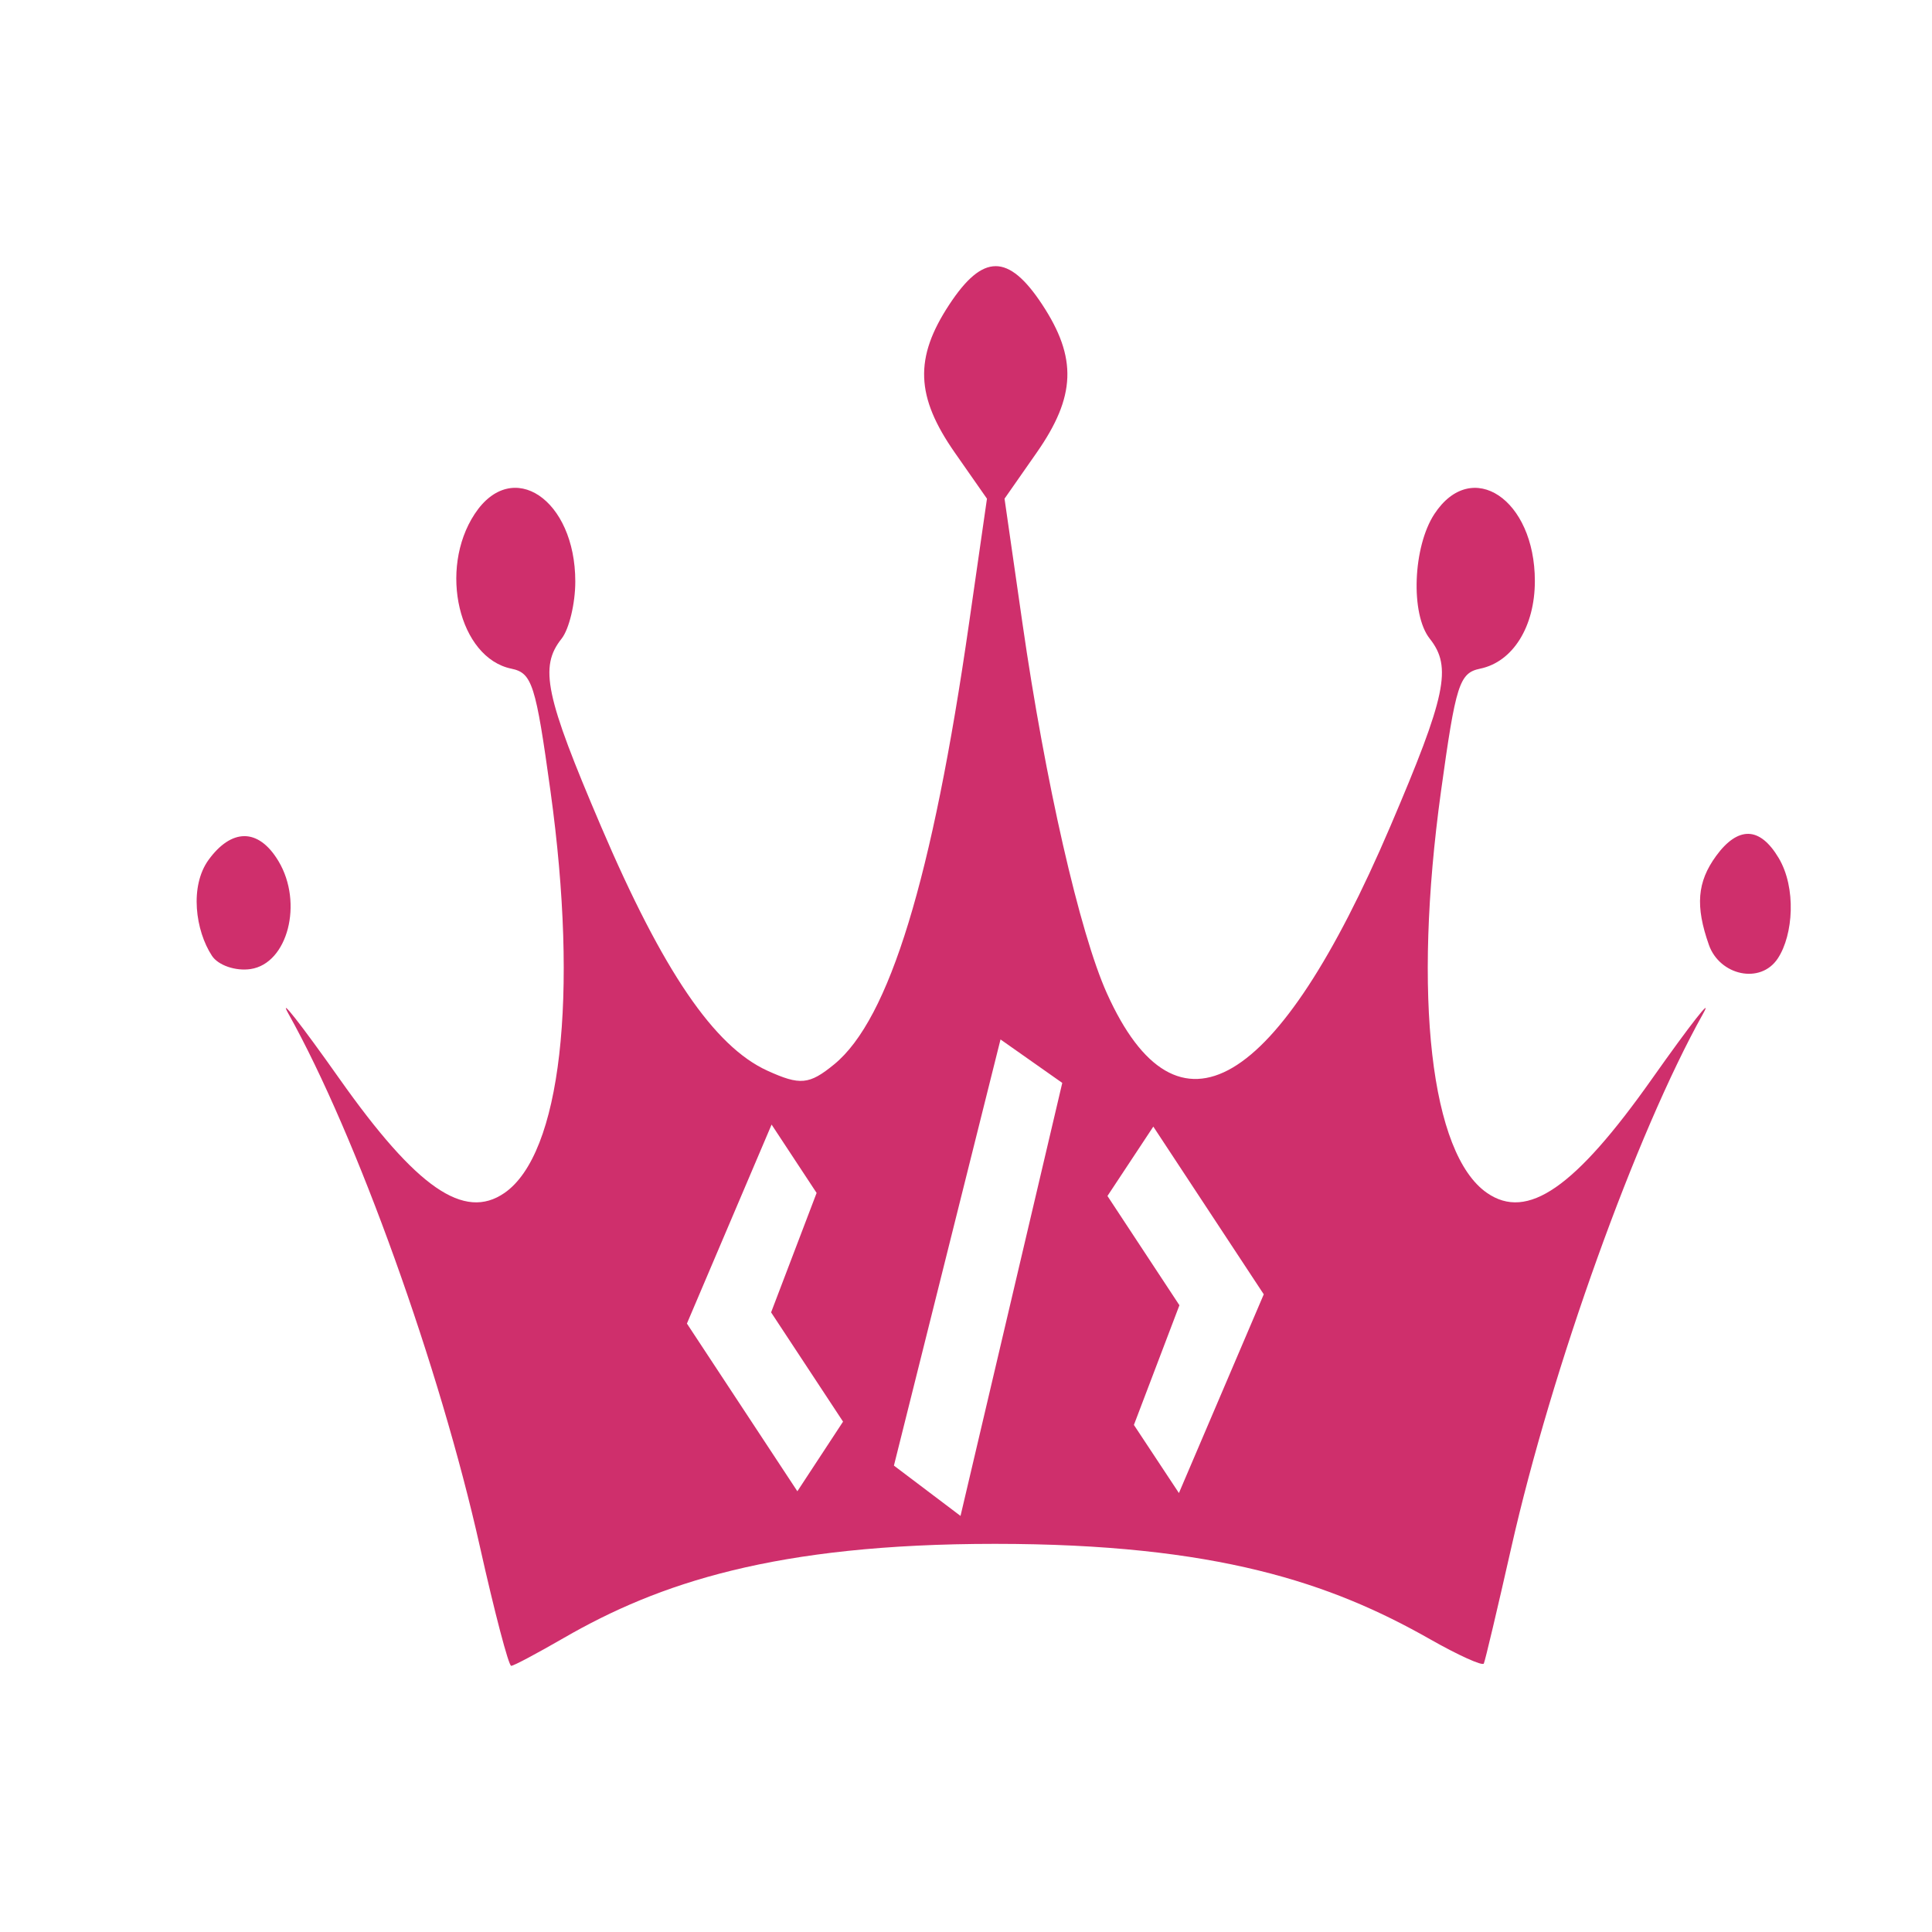
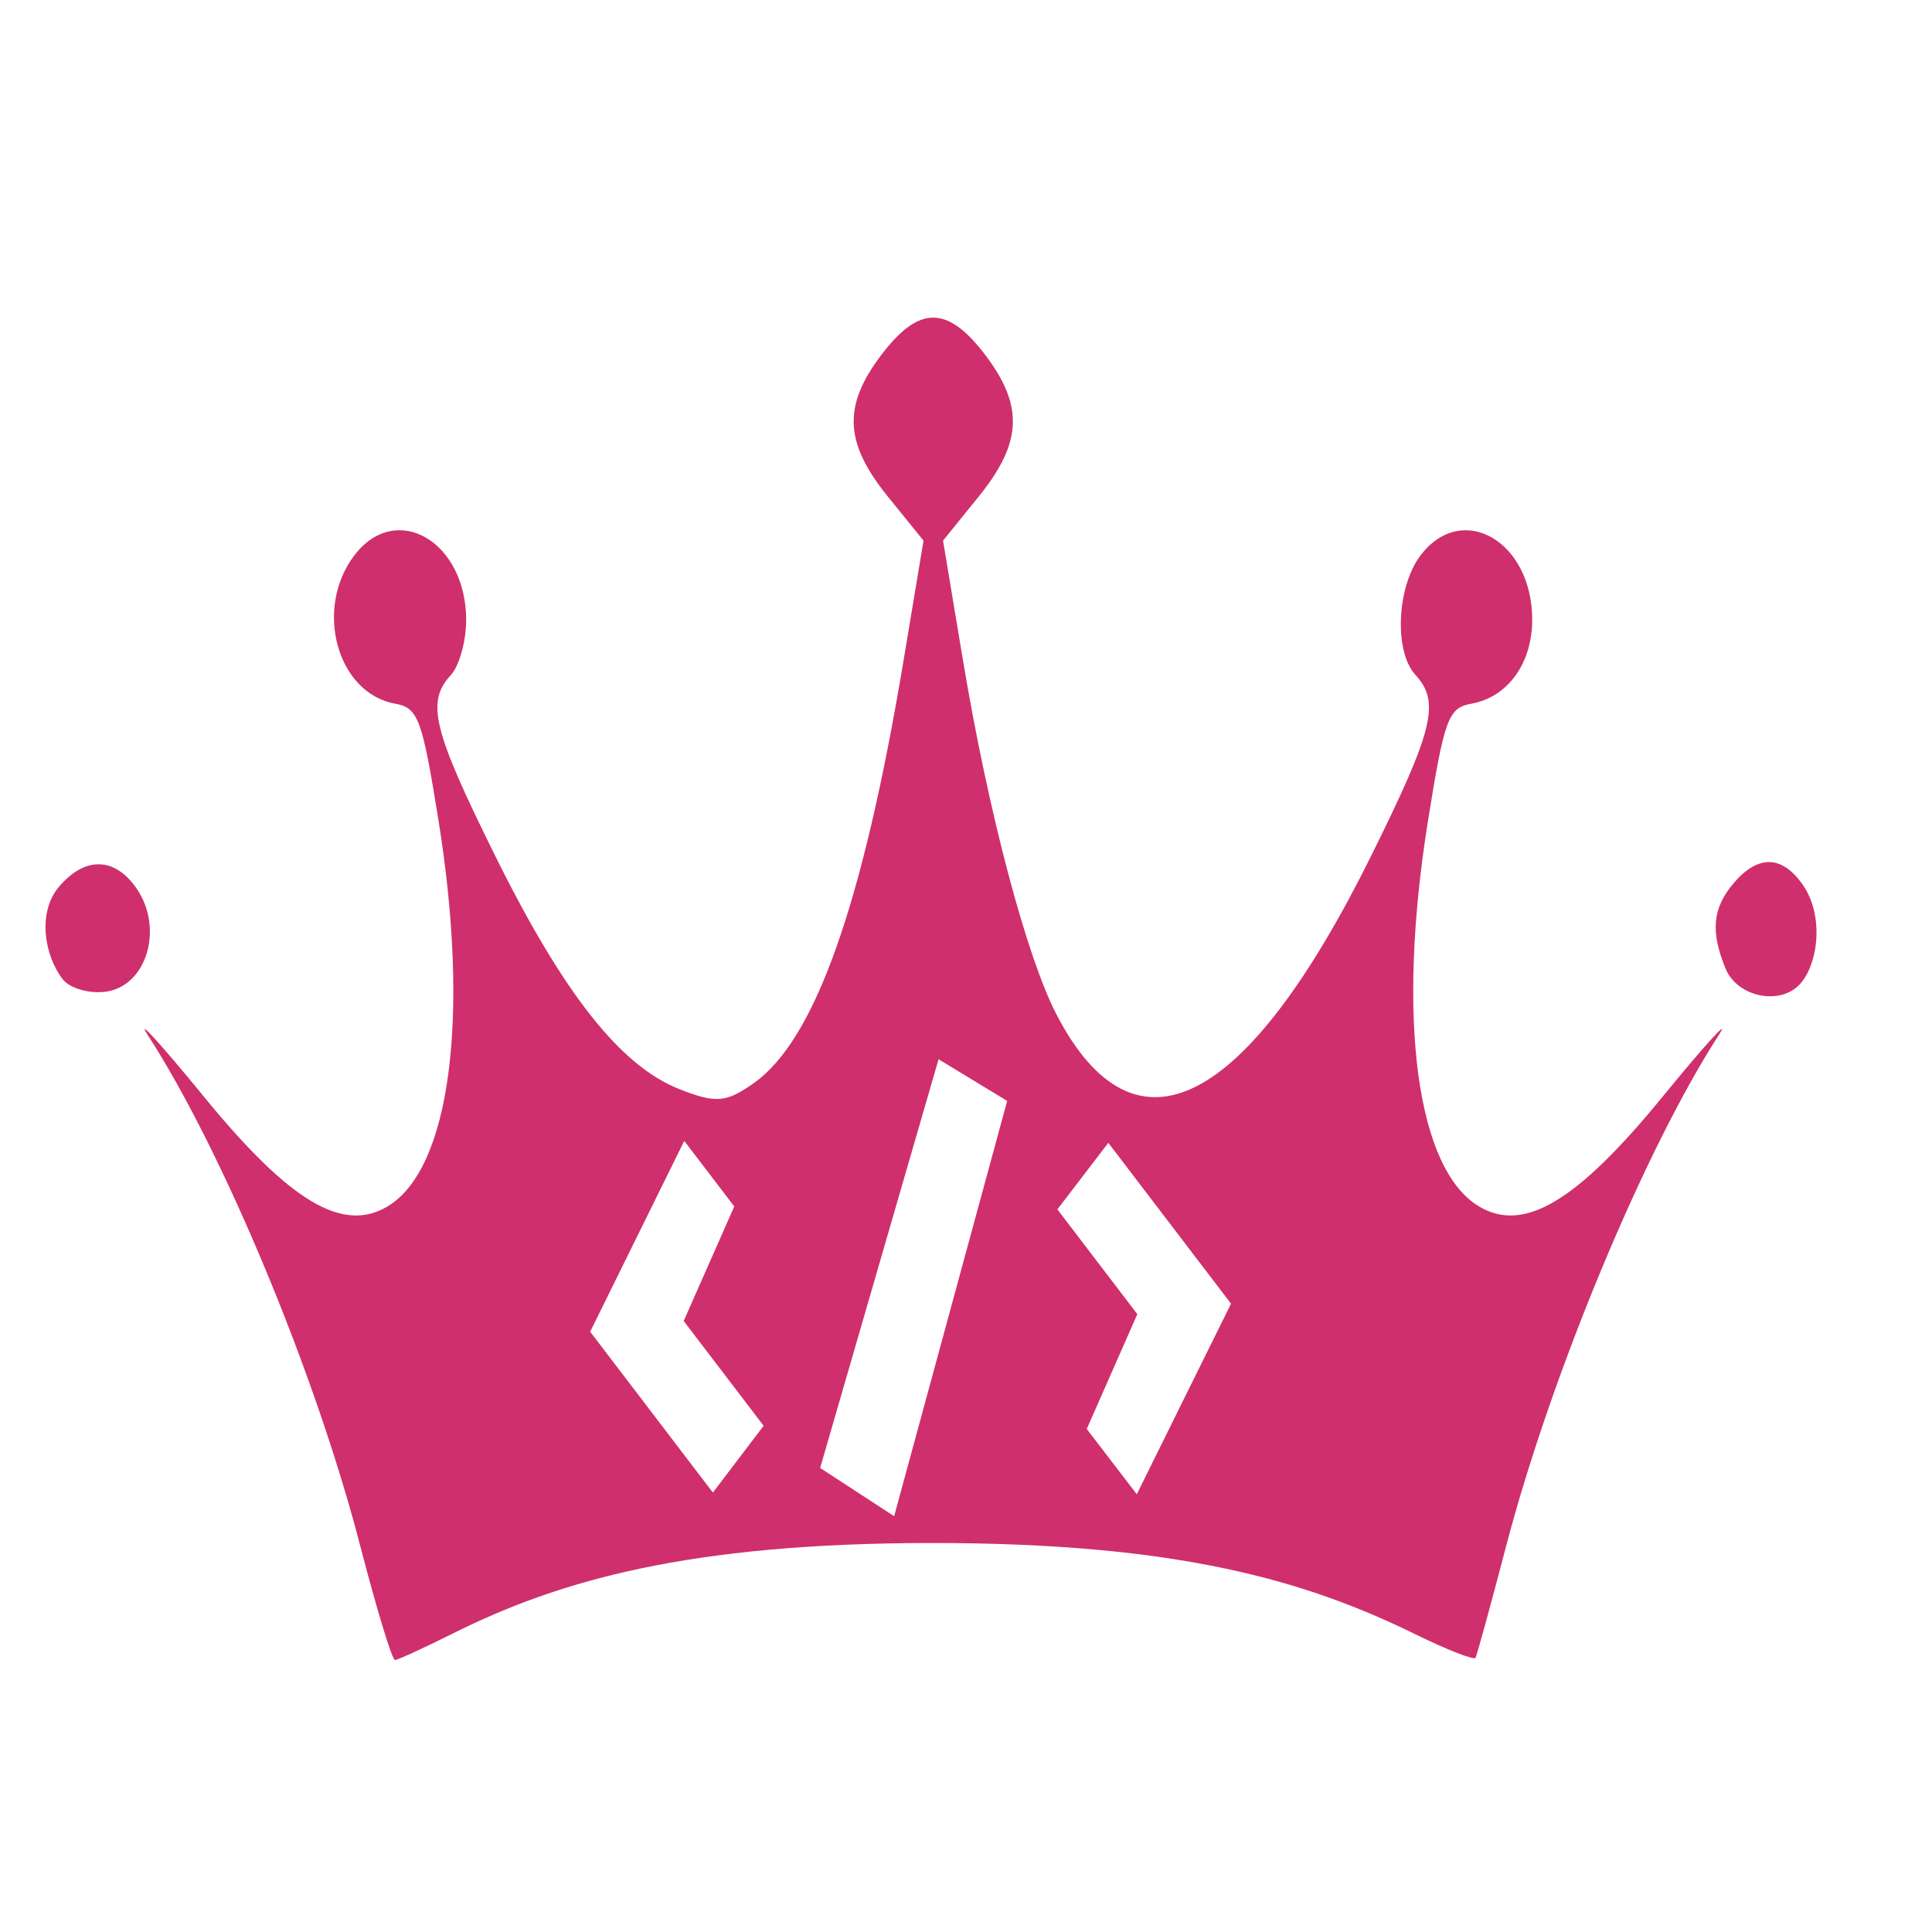
- <svg xmlns="http://www.w3.org/2000/svg" version="1.1" id="svg883" width="256" height="256" viewBox="0 0 256 256">
-   <defs id="defs887" />
+ <svg xmlns="http://www.w3.org/2000/svg" version="1.1" id="svg883" width="500" height="500" viewBox="0 0 500 500">
+   <defs id="defs887">
+     <rect x="80.182" y="162.181" width="319.698" height="165.706" id="rect1573" />
+   </defs>
  <g id="g891">
-     <path id="path899" style="fill:#cf2f6c;stroke-width:1.492;fill-opacity:1;opacity:1" d="m 131.931,35.268 c -1.955,0 -3.904,1.685 -6.142,5.084 -4.662,7.08 -4.465,12.188 0.732,19.631 l 4.257,6.095 -2.373,16.499 c -4.867,33.86 -10.565,52.473 -17.872,58.454 -3.308,2.708 -4.519,2.811 -8.848,0.842 -7.051,-3.208 -13.849,-13.187 -22.041,-32.359 -7.406,-17.331 -8.206,-21.138 -5.233,-24.884 0.999,-1.259 1.818,-4.666 1.818,-7.576 0,-10.888 -8.359,-16.5 -13.327,-8.957 -4.852,7.367 -2.074,19.07 4.856,20.506 2.753,0.571 3.225,2.048 5.189,16.264 3.754,27.175 1.359,48.042 -6.098,53.202 -5.351,3.702 -11.659,-0.669 -21.864,-15.119 -5.127,-7.26 -8.167,-11.129 -6.763,-8.62 9.012,16.113 20.062,46.881 25.367,70.61 1.943,8.689 3.805,15.793 4.147,15.792 0.342,-5e-4 3.481,-1.682 6.985,-3.704 12.553,-7.245 27.99,-12.459 57.121,-12.459 29.311,0 44.508,5.171 57.631,12.627 3.748,2.129 6.966,3.584 7.14,3.232 0.174,-0.352 1.808,-7.263 3.637,-15.354 5.376,-23.794 16.554,-54.908 25.412,-70.745 1.403,-2.509 -1.636,1.36 -6.763,8.62 -10.204,14.45 -16.513,18.821 -21.864,15.119 -7.457,-5.159 -9.852,-26.027 -6.098,-53.202 1.964,-14.216 2.435,-15.693 5.189,-16.264 4.345,-0.901 7.251,-5.574 7.251,-11.617 0,-10.834 -8.352,-16.41 -13.305,-8.889 -2.855,4.336 -3.199,13.284 -0.621,16.533 2.972,3.746 2.173,7.553 -5.233,24.884 -14.961,35.012 -28.213,42.819 -37.541,22.122 -3.606,-8 -8.184,-28.091 -11.198,-49.06 l -2.373,-16.499 4.257,-6.095 c 5.197,-7.443 5.394,-12.551 0.732,-19.631 -2.239,-3.4 -4.21,-5.084 -6.164,-5.084 z m 99.762,75.223 c -1.399,-0.035 -2.863,0.952 -4.302,2.929 -2.513,3.453 -2.766,6.643 -0.953,11.785 1.421,4.031 6.833,5.281 9.136,1.785 2.051,-3.114 2.465,-9.35 0.111,-13.3 -1.243,-2.086 -2.593,-3.164 -3.991,-3.199 z m -199.325,0.303 c -1.61,0.009 -3.25,1.107 -4.723,3.131 -2.555,3.511 -1.746,9.404 0.443,12.728 0.829,1.259 3.133,2.049 5.122,1.751 4.911,-0.737 6.995,-8.754 3.703,-14.277 -1.349,-2.264 -2.936,-3.342 -4.546,-3.334 z m 100.206,26.938 8.182,5.758 -13.482,57.377 -8.825,-6.667 z m -30.334,11.28 5.965,9.058 -6.031,15.826 9.535,14.479 -6.054,9.226 -14.635,-22.223 z m 50.58,0.269 14.635,22.223 -11.242,26.331 -5.965,-9.024 6.031,-15.859 -9.535,-14.479 z" />
+     <path id="path899" style="opacity:1;fill:#cf2f6c;fill-opacity:1;stroke-width:3.009" d="m 241.507,82.206 c -4.241,0 -8.47,3.156 -13.328,9.524 -10.116,13.261 -9.689,22.829 1.588,36.771 l 9.238,11.416 -5.148,30.905 c -10.56,63.424 -22.924,98.287 -38.781,109.492 -7.178,5.072 -9.806,5.265 -19.198,1.577 -15.3,-6.009 -30.05,-24.7 -47.826,-60.611 -16.069,-32.463 -17.805,-39.593 -11.355,-46.61 2.168,-2.358 3.945,-8.739 3.945,-14.191 0,-20.394 -18.139,-30.906 -28.917,-16.777 -10.527,13.8 -4.499,35.72 10.537,38.41 5.975,1.069 6.998,3.836 11.259,30.463 8.146,50.901 2.949,89.989 -13.232,99.652 -11.611,6.935 -25.299,-1.253 -47.441,-28.319 -11.125,-13.599 -17.72,-20.846 -14.675,-16.146 19.555,30.181 43.531,87.813 55.043,132.26 4.215,16.275 8.255,29.581 8.997,29.58 0.742,-9.5e-4 7.553,-3.15 15.156,-6.938 27.238,-13.571 60.733,-23.336 123.944,-23.336 63.6,0 96.575,9.686 125.05,23.652 8.132,3.988 15.115,6.714 15.493,6.055 0.378,-0.659 3.924,-13.605 7.891,-28.761 11.666,-44.568 35.919,-102.849 55.14,-132.513 3.045,-4.7 -3.55,2.548 -14.675,16.146 -22.142,27.066 -35.83,35.254 -47.441,28.319 -16.18,-9.664 -21.377,-48.751 -13.232,-99.652 4.261,-26.628 5.284,-29.395 11.259,-30.463 9.429,-1.687 15.734,-10.44 15.734,-21.76 0,-20.293 -18.122,-30.739 -28.869,-16.651 -6.196,8.122 -6.941,24.883 -1.347,30.968 6.45,7.017 4.714,14.147 -11.355,46.61 -32.464,65.582 -61.217,80.205 -81.458,41.438 -7.824,-14.984 -17.759,-52.618 -24.298,-91.895 l -5.148,-30.905 9.238,-11.416 c 11.277,-13.942 11.704,-23.51 1.588,-36.771 -4.858,-6.368 -9.134,-9.524 -13.376,-9.524 z M 457.976,223.107 c -3.035,-0.066 -6.211,1.782 -9.334,5.487 -5.452,6.468 -6.001,12.444 -2.069,22.075 3.083,7.551 14.827,9.892 19.823,3.343 4.45,-5.833 5.349,-17.513 0.241,-24.913 -2.698,-3.908 -5.625,-5.926 -8.661,-5.992 z m -432.504,0.568 c -3.494,0.015 -7.052,2.074 -10.248,5.866 -5.543,6.576 -3.788,17.614 0.962,23.841 1.799,2.359 6.798,3.839 11.115,3.28 10.657,-1.38 15.178,-16.397 8.035,-26.742 -2.928,-4.241 -6.37,-6.26 -9.864,-6.244 z m 217.431,50.457 17.754,10.785 -29.254,107.473 -19.15,-12.488 z m -65.821,21.129 12.943,16.966 -13.087,29.644 20.689,27.121 -13.135,17.282 -31.756,-41.627 z m 109.75,0.505 31.756,41.627 -24.394,49.322 -12.943,-16.903 13.087,-29.707 -20.689,-27.121 z" />
    <path style="fill:#000000;stroke-width:0.107" id="path895" d="" />
  </g>
</svg>
